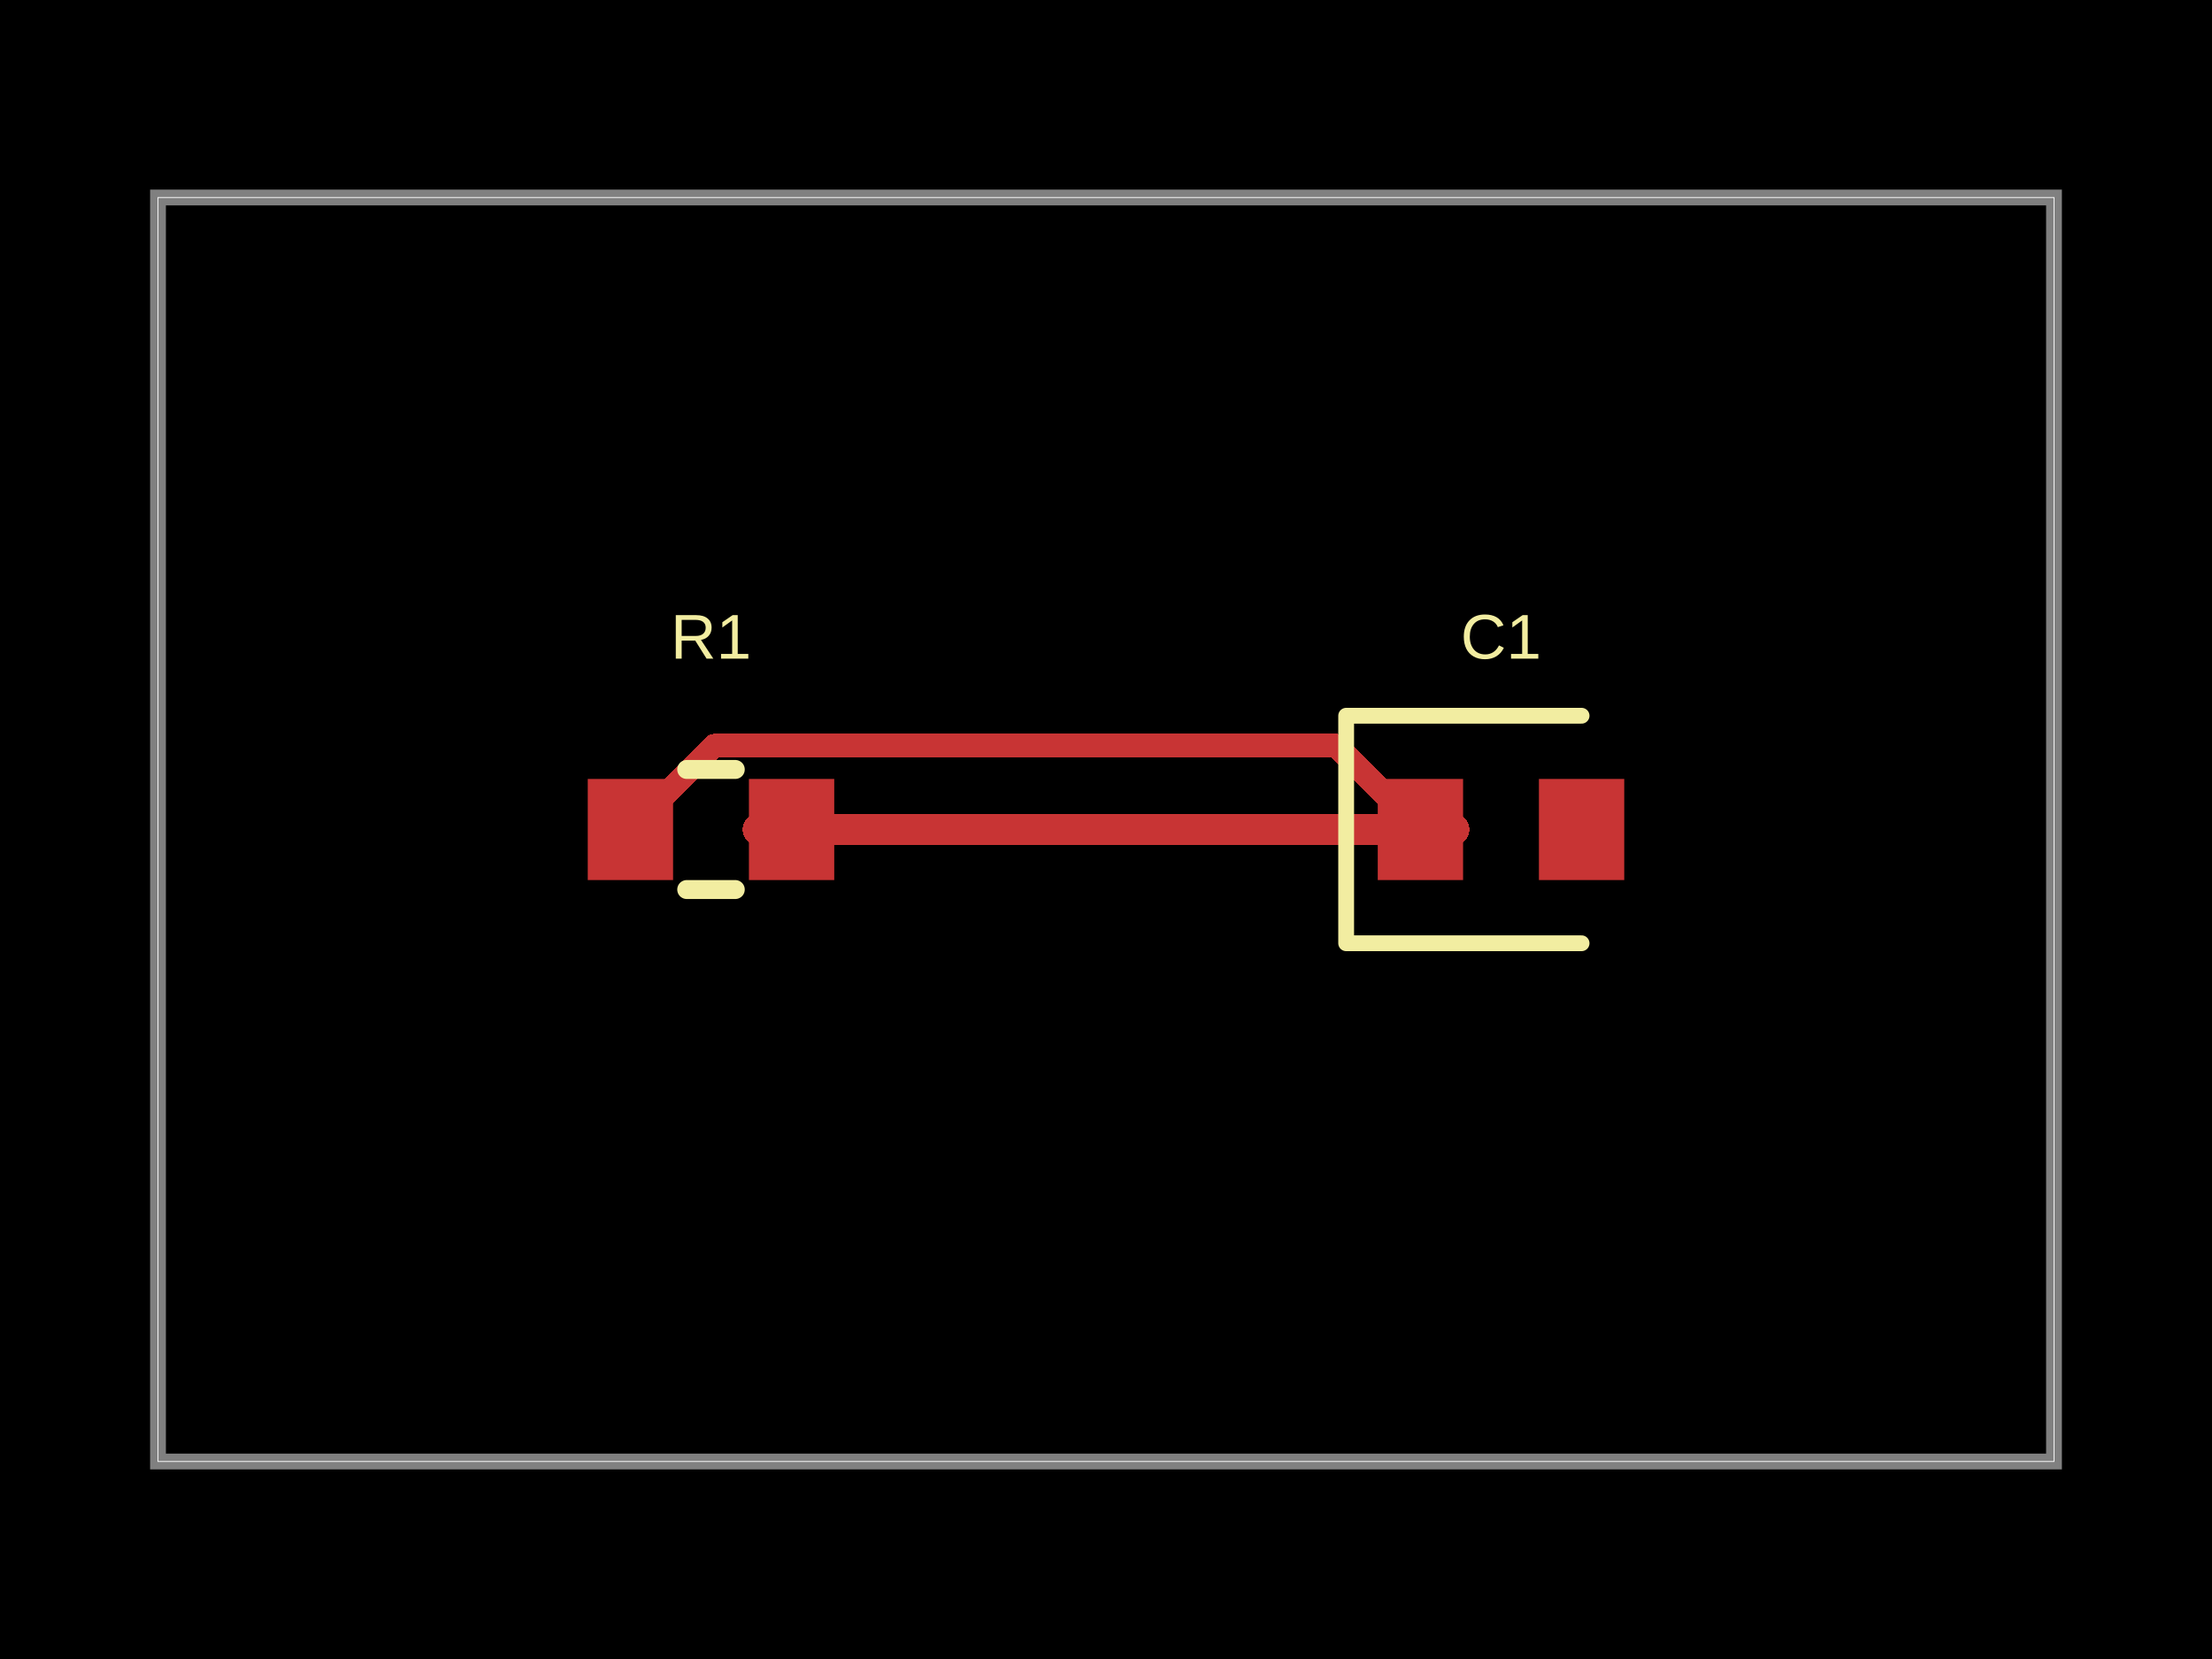
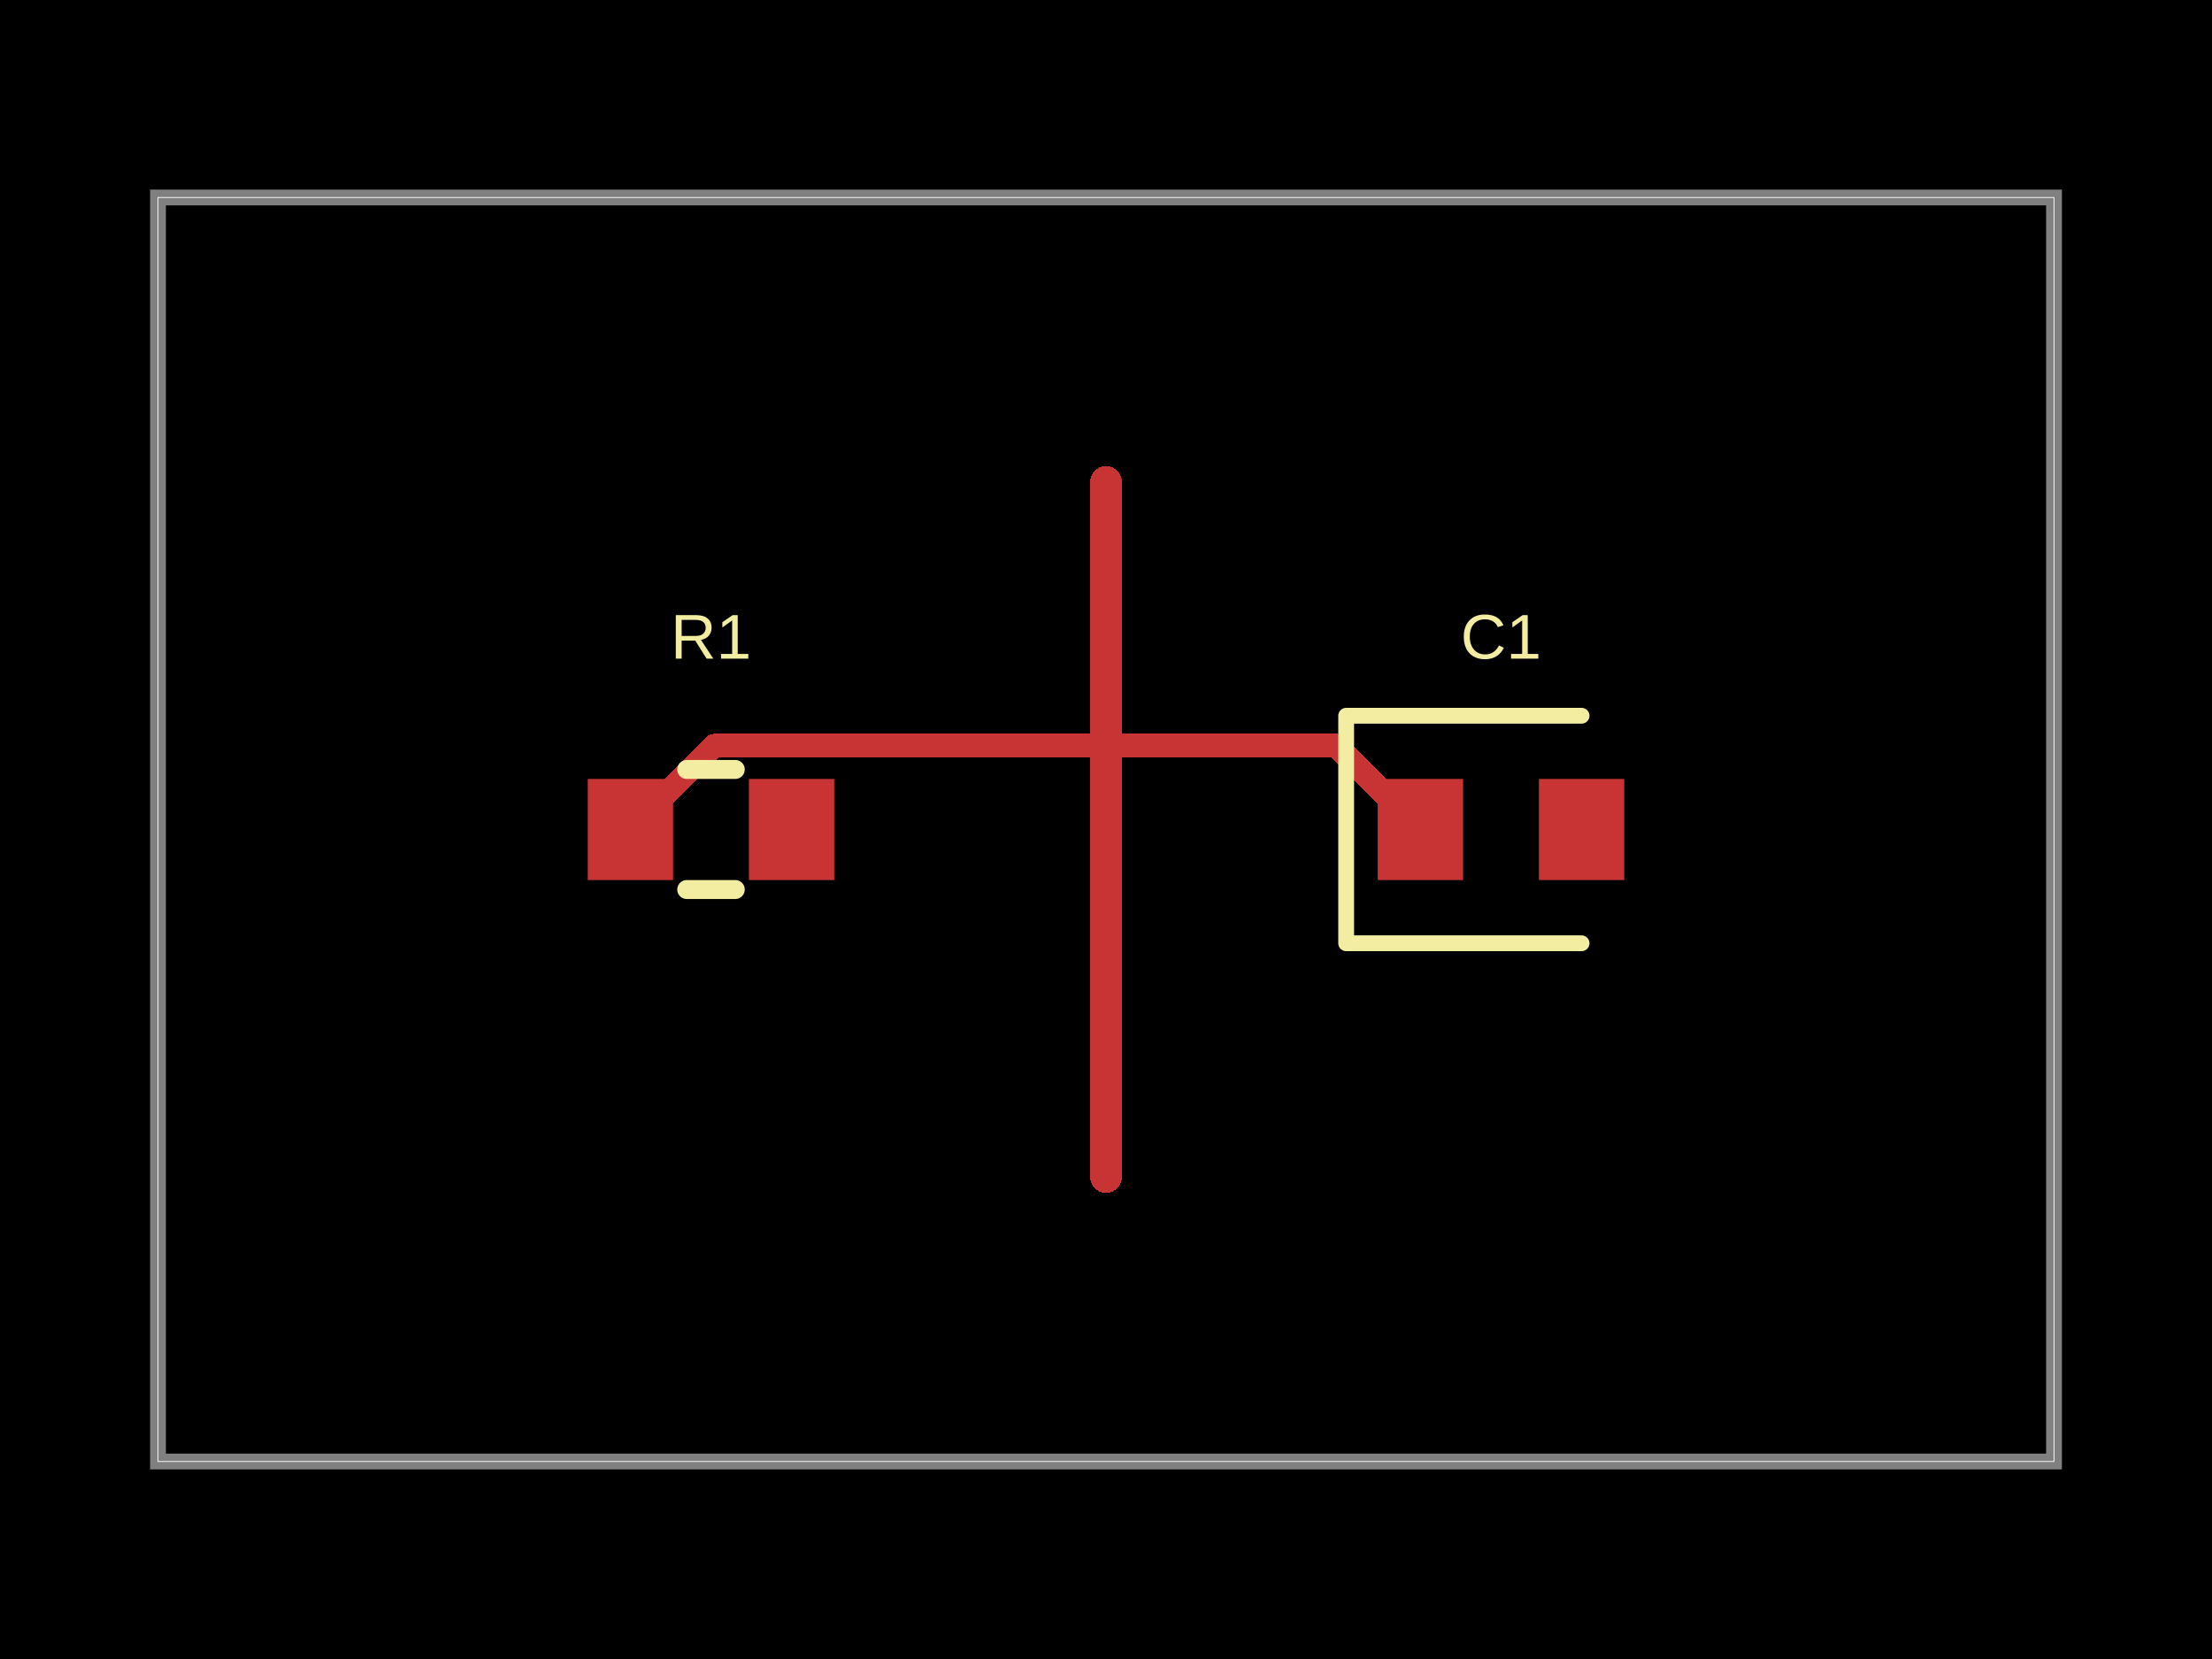
<svg xmlns="http://www.w3.org/2000/svg" width="800" height="600" data-software-used-string="@tscircuit/core@0.0.1417">
  <style />
  <rect class="boundary" x="0" y="0" fill="#000" width="800" height="600" data-type="pcb_background" data-pcb-layer="global" />
  <rect class="pcb-boundary" fill="none" stroke="#fff" stroke-width="0.3" x="57.143" y="71.429" width="685.714" height="457.143" data-type="pcb_boundary" data-pcb-layer="global" />
  <path class="pcb-board" d="M 57.143 528.571 L 742.857 528.571 L 742.857 71.429 L 57.143 71.429 Z" fill="none" stroke="rgba(255, 255, 255, 0.5)" stroke-width="5.714" data-type="pcb_board" data-pcb-layer="board" />
  <rect class="pcb-pad" fill="rgb(200, 52, 52)" x="212.571" y="281.714" width="30.857" height="36.571" data-type="pcb_smtpad" data-pcb-layer="top" data-pad-name="R1.pin1" />
  <rect class="pcb-pad" fill="rgb(200, 52, 52)" x="270.857" y="281.714" width="30.857" height="36.571" data-type="pcb_smtpad" data-pcb-layer="top" data-pad-name="R1.pin2" data-pad-net-name="GND" />
  <rect class="pcb-pad" fill="rgb(200, 52, 52)" x="498.286" y="281.714" width="30.857" height="36.571" data-type="pcb_smtpad" data-pcb-layer="top" data-pad-name="C1.pin1" />
  <rect class="pcb-pad" fill="rgb(200, 52, 52)" x="556.571" y="281.714" width="30.857" height="36.571" data-type="pcb_smtpad" data-pcb-layer="top" data-pad-name="C1.pin2" data-pad-net-name="VCC" />
  <path class="pcb-trace" stroke="rgb(200, 52, 52)" fill="none" d="M 228 300 L 258.294 269.706" stroke-width="8.571" stroke-linecap="round" stroke-linejoin="round" shape-rendering="crispEdges" data-type="pcb_trace" data-pcb-layer="top" />
  <path class="pcb-trace" stroke="rgb(200, 52, 52)" fill="none" d="M 258.294 269.706 L 483.42 269.706" stroke-width="8.571" stroke-linecap="round" stroke-linejoin="round" shape-rendering="crispEdges" data-type="pcb_trace" data-pcb-layer="top" />
  <path class="pcb-trace" stroke="rgb(200, 52, 52)" fill="none" d="M 483.42 269.706 L 513.714 300" stroke-width="8.571" stroke-linecap="round" stroke-linejoin="round" shape-rendering="crispEdges" data-type="pcb_trace" data-pcb-layer="top" />
-   <path class="pcb-trace" stroke="rgb(200, 52, 52)" fill="none" d="M 274.286 300 L 525.714 300" stroke-width="11.429" stroke-linecap="round" stroke-linejoin="round" shape-rendering="crispEdges" data-type="pcb_trace" data-pcb-layer="top" />
+   <path class="pcb-trace" stroke="rgb(200, 52, 52)" fill="none" d="M 400 425.714 L 400 174.286" stroke-width="11.429" stroke-linecap="round" stroke-linejoin="round" shape-rendering="crispEdges" data-type="pcb_trace" data-pcb-layer="top" />
  <path class="pcb-silkscreen pcb-silkscreen-top" d="M 248.363 278.286 L 265.922 278.286" fill="none" stroke="#f2eda1" stroke-width="6.857" stroke-linecap="round" stroke-linejoin="round" data-pcb-component-id="pcb_component_0" data-pcb-silkscreen-path-id="pcb_silkscreen_path_0" data-type="pcb_silkscreen_path" data-pcb-layer="top" />
  <path class="pcb-silkscreen pcb-silkscreen-top" d="M 248.363 321.714 L 265.922 321.714" fill="none" stroke="#f2eda1" stroke-width="6.857" stroke-linecap="round" stroke-linejoin="round" data-pcb-component-id="pcb_component_0" data-pcb-silkscreen-path-id="pcb_silkscreen_path_1" data-type="pcb_silkscreen_path" data-pcb-layer="top" />
  <text x="0" y="0" dx="0" dy="0" fill="#f2eda1" font-family="Arial, sans-serif" font-size="22.857" text-anchor="middle" dominant-baseline="central" transform="matrix(1,0,0,1,257.1429,230.2857)" class="pcb-silkscreen-text pcb-silkscreen-top" data-pcb-silkscreen-text-id="pcb_silkscreen_text_0" stroke="none" data-type="pcb_silkscreen_text" data-pcb-layer="top">R1</text>
  <path class="pcb-silkscreen pcb-silkscreen-top" d="M 572 258.857 L 486.857 258.857 L 486.857 341.143 L 572 341.143" fill="none" stroke="#f2eda1" stroke-width="5.714" stroke-linecap="round" stroke-linejoin="round" data-pcb-component-id="pcb_component_1" data-pcb-silkscreen-path-id="pcb_silkscreen_path_2" data-type="pcb_silkscreen_path" data-pcb-layer="top" />
  <text x="0" y="0" dx="0" dy="0" fill="#f2eda1" font-family="Arial, sans-serif" font-size="22.857" text-anchor="middle" dominant-baseline="central" transform="matrix(1,0,0,1,542.8571,230.2857)" class="pcb-silkscreen-text pcb-silkscreen-top" data-pcb-silkscreen-text-id="pcb_silkscreen_text_1" stroke="none" data-type="pcb_silkscreen_text" data-pcb-layer="top">C1</text>
</svg>
